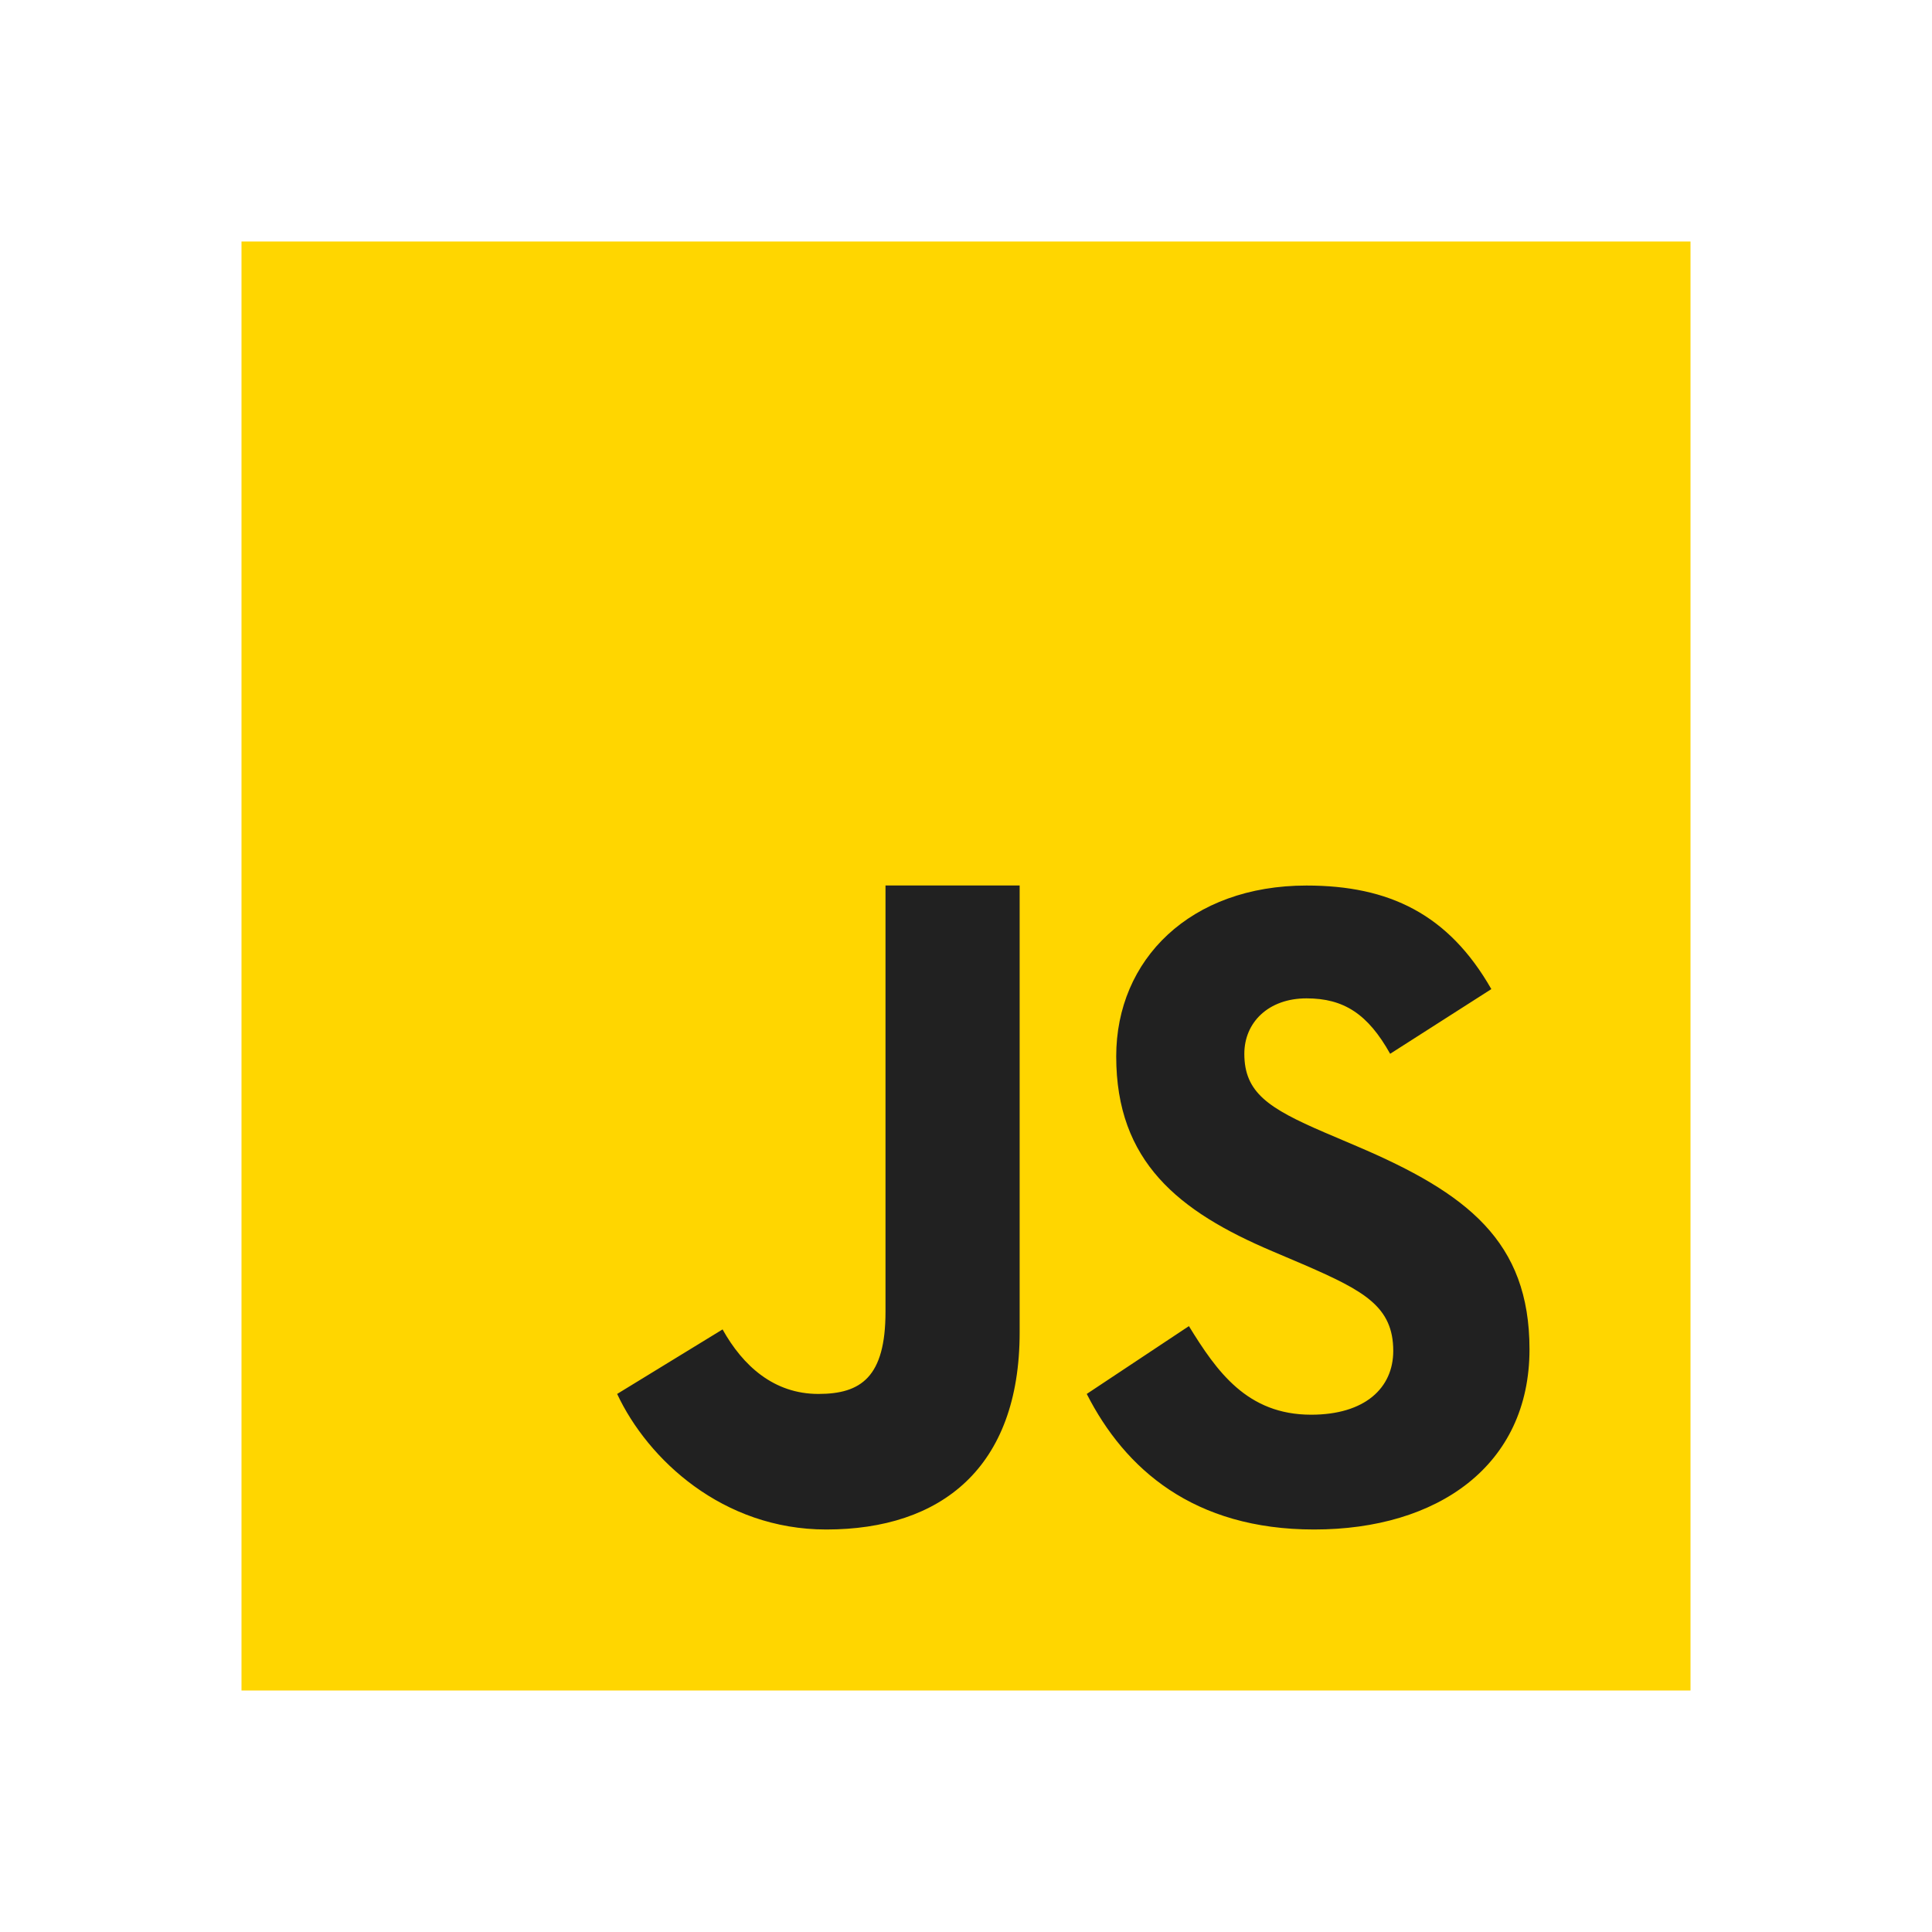
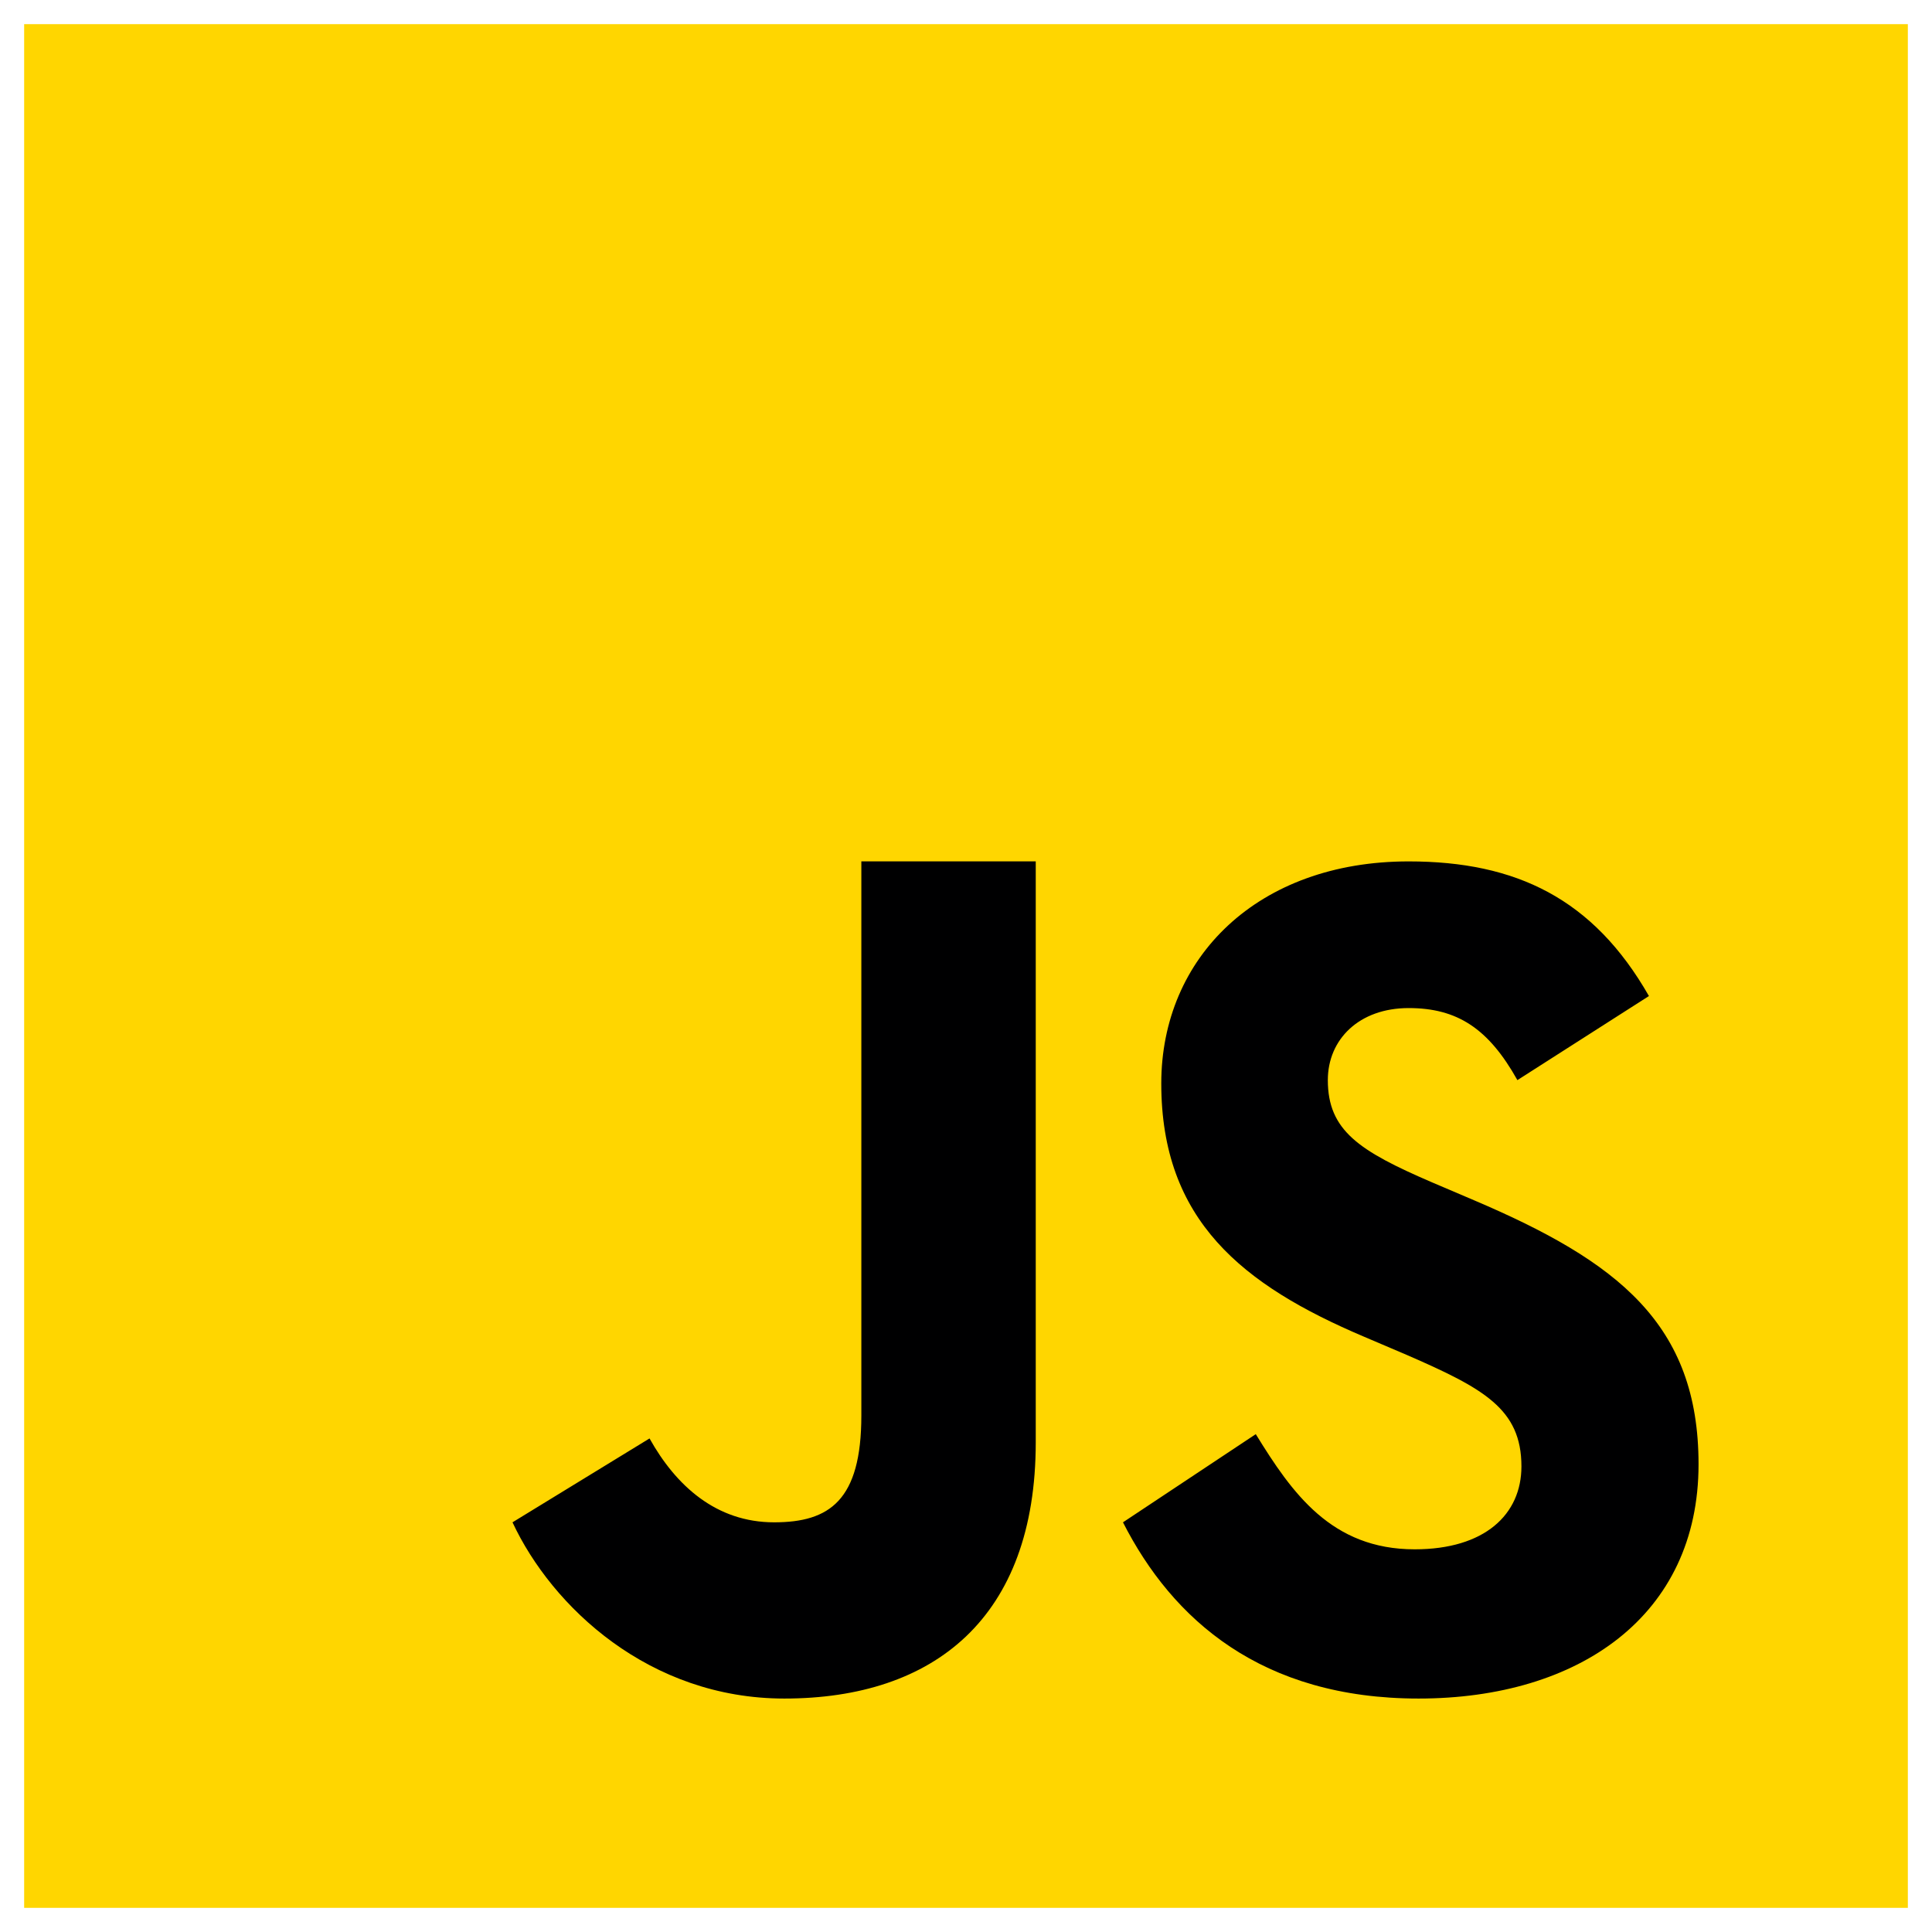
<svg xmlns="http://www.w3.org/2000/svg" viewBox="0,0,256,256" width="48px" height="48px">
-   <g fill="none" fill-rule="nonzero" stroke="none" stroke-width="1" stroke-linecap="butt" stroke-linejoin="miter" stroke-miterlimit="10" stroke-dasharray="" stroke-dashoffset="0" font-family="none" font-weight="none" font-size="none" text-anchor="none" style="mix-blend-mode: normal">
-     <g transform="scale(5.33333,5.33333)">
-       <path d="M6,42v-36h36v36z" fill="#ffd600" />
-       <path d="M29.538,32.947c0.692,1.124 1.444,2.201 3.037,2.201c1.338,0 2.04,-0.665 2.04,-1.585c0,-1.101 -0.726,-1.492 -2.198,-2.133l-0.807,-0.344c-2.329,-0.988 -3.878,-2.226 -3.878,-4.841c0,-2.41 1.845,-4.244 4.728,-4.244c2.053,0 3.528,0.711 4.592,2.573l-2.514,1.607c-0.553,-0.988 -1.151,-1.377 -2.078,-1.377c-0.946,0 -1.545,0.597 -1.545,1.377c0,0.964 0.6,1.354 1.985,1.951l0.807,0.344c2.745,1.169 4.293,2.363 4.293,5.047c0,2.892 -2.284,4.477 -5.35,4.477c-2.999,0 -4.702,-1.505 -5.65,-3.368zM17.952,33.029c0.506,0.906 1.275,1.603 2.381,1.603c1.058,0 1.667,-0.418 1.667,-2.043v-10.589h3.333v11.101c0,3.367 -1.953,4.899 -4.805,4.899c-2.577,0 -4.437,-1.746 -5.195,-3.368z" fill="#212121" />
+   <g transform="translate(-38.4,-38.4) scale(1.3,1.3)">
+     <g fill="none" fill-rule="nonzero" stroke="none" stroke-width="1" stroke-linecap="butt" stroke-linejoin="miter" stroke-miterlimit="10" stroke-dasharray="" stroke-dashoffset="0" font-family="none" font-weight="none" font-size="none" text-anchor="none" style="mix-blend-mode: normal">
+       <g transform="scale(5.33333,5.33333)">
+         <path d="M6,42v-36h36v36z" fill="#ffd600" />
+         <path d="M29.538,32.947c0.692,1.124 1.444,2.201 3.037,2.201c1.338,0 2.04,-0.665 2.04,-1.585c0,-1.101 -0.726,-1.492 -2.198,-2.133l-0.807,-0.344c-2.329,-0.988 -3.878,-2.226 -3.878,-4.841c0,-2.41 1.845,-4.244 4.728,-4.244c2.053,0 3.528,0.711 4.592,2.573l-2.514,1.607c-0.553,-0.988 -1.151,-1.377 -2.078,-1.377c-0.946,0 -1.545,0.597 -1.545,1.377c0,0.964 0.6,1.354 1.985,1.951l0.807,0.344c2.745,1.169 4.293,2.363 4.293,5.047c0,2.892 -2.284,4.477 -5.35,4.477c-2.999,0 -4.702,-1.505 -5.65,-3.368zM17.952,33.029c0.506,0.906 1.275,1.603 2.381,1.603c1.058,0 1.667,-0.418 1.667,-2.043v-10.589h3.333v11.101c0,3.367 -1.953,4.899 -4.805,4.899c-2.577,0 -4.437,-1.746 -5.195,-3.368z" fill="#000001" />
+       </g>
    </g>
  </g>
</svg>
